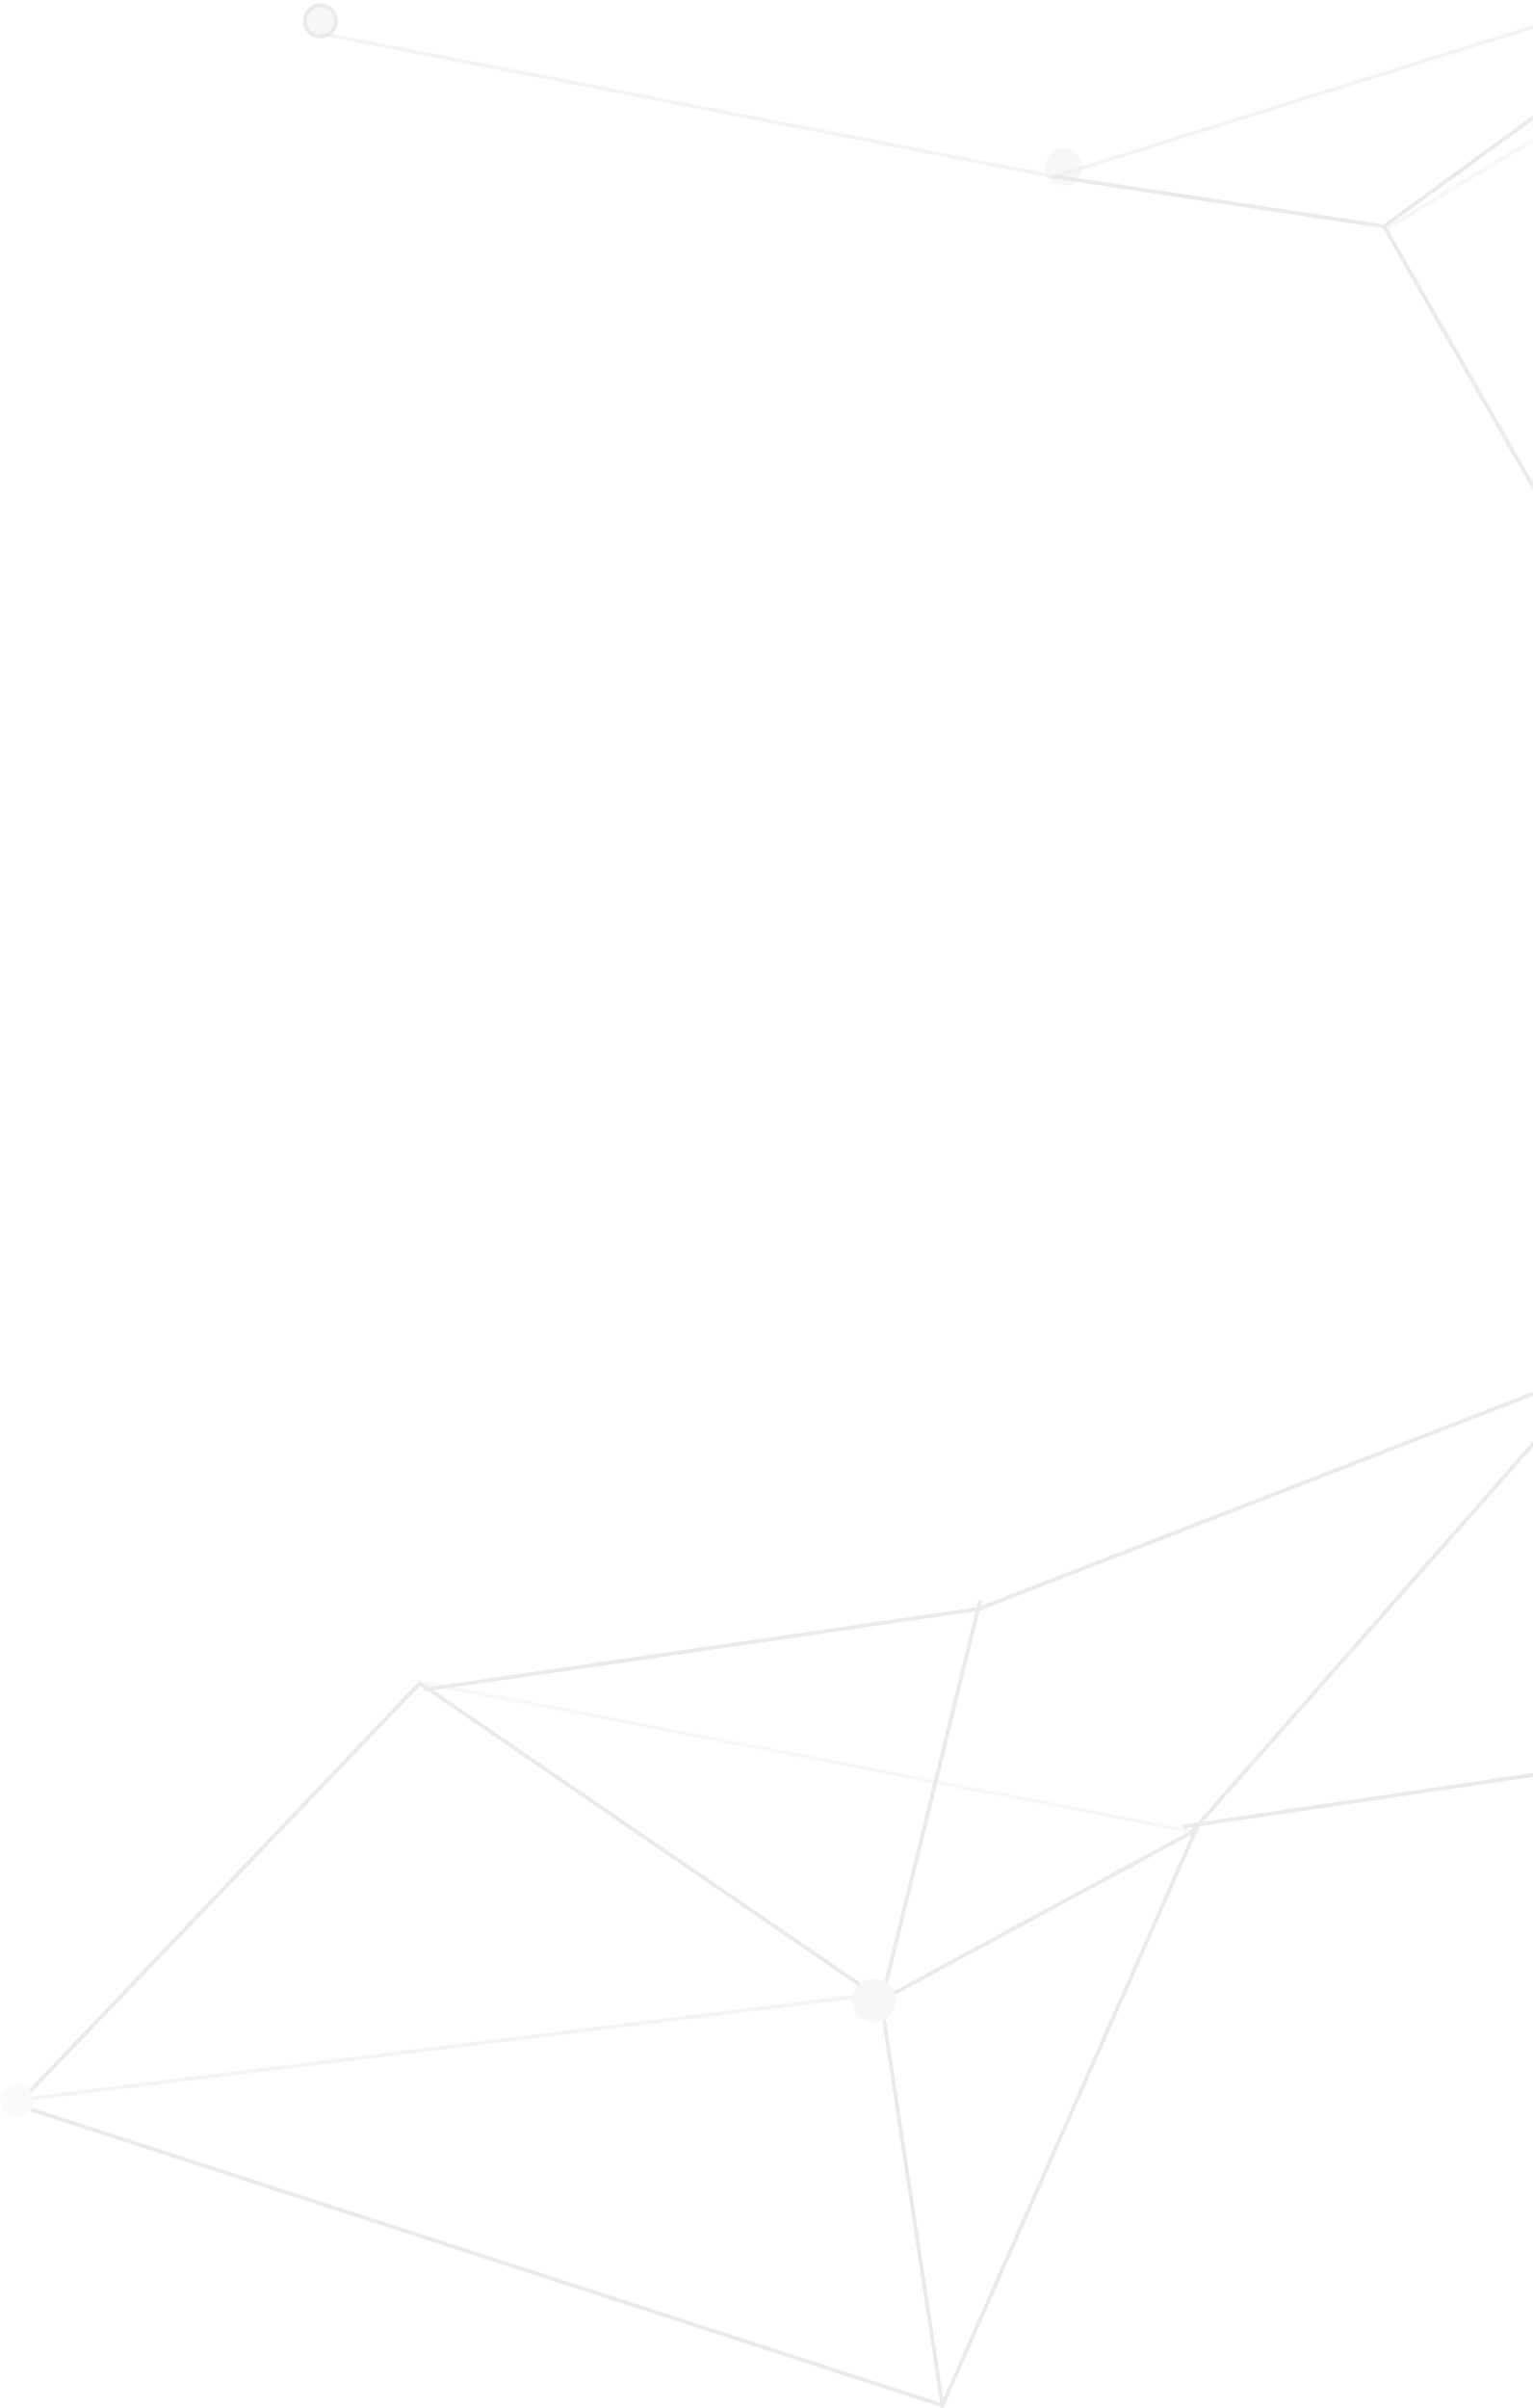
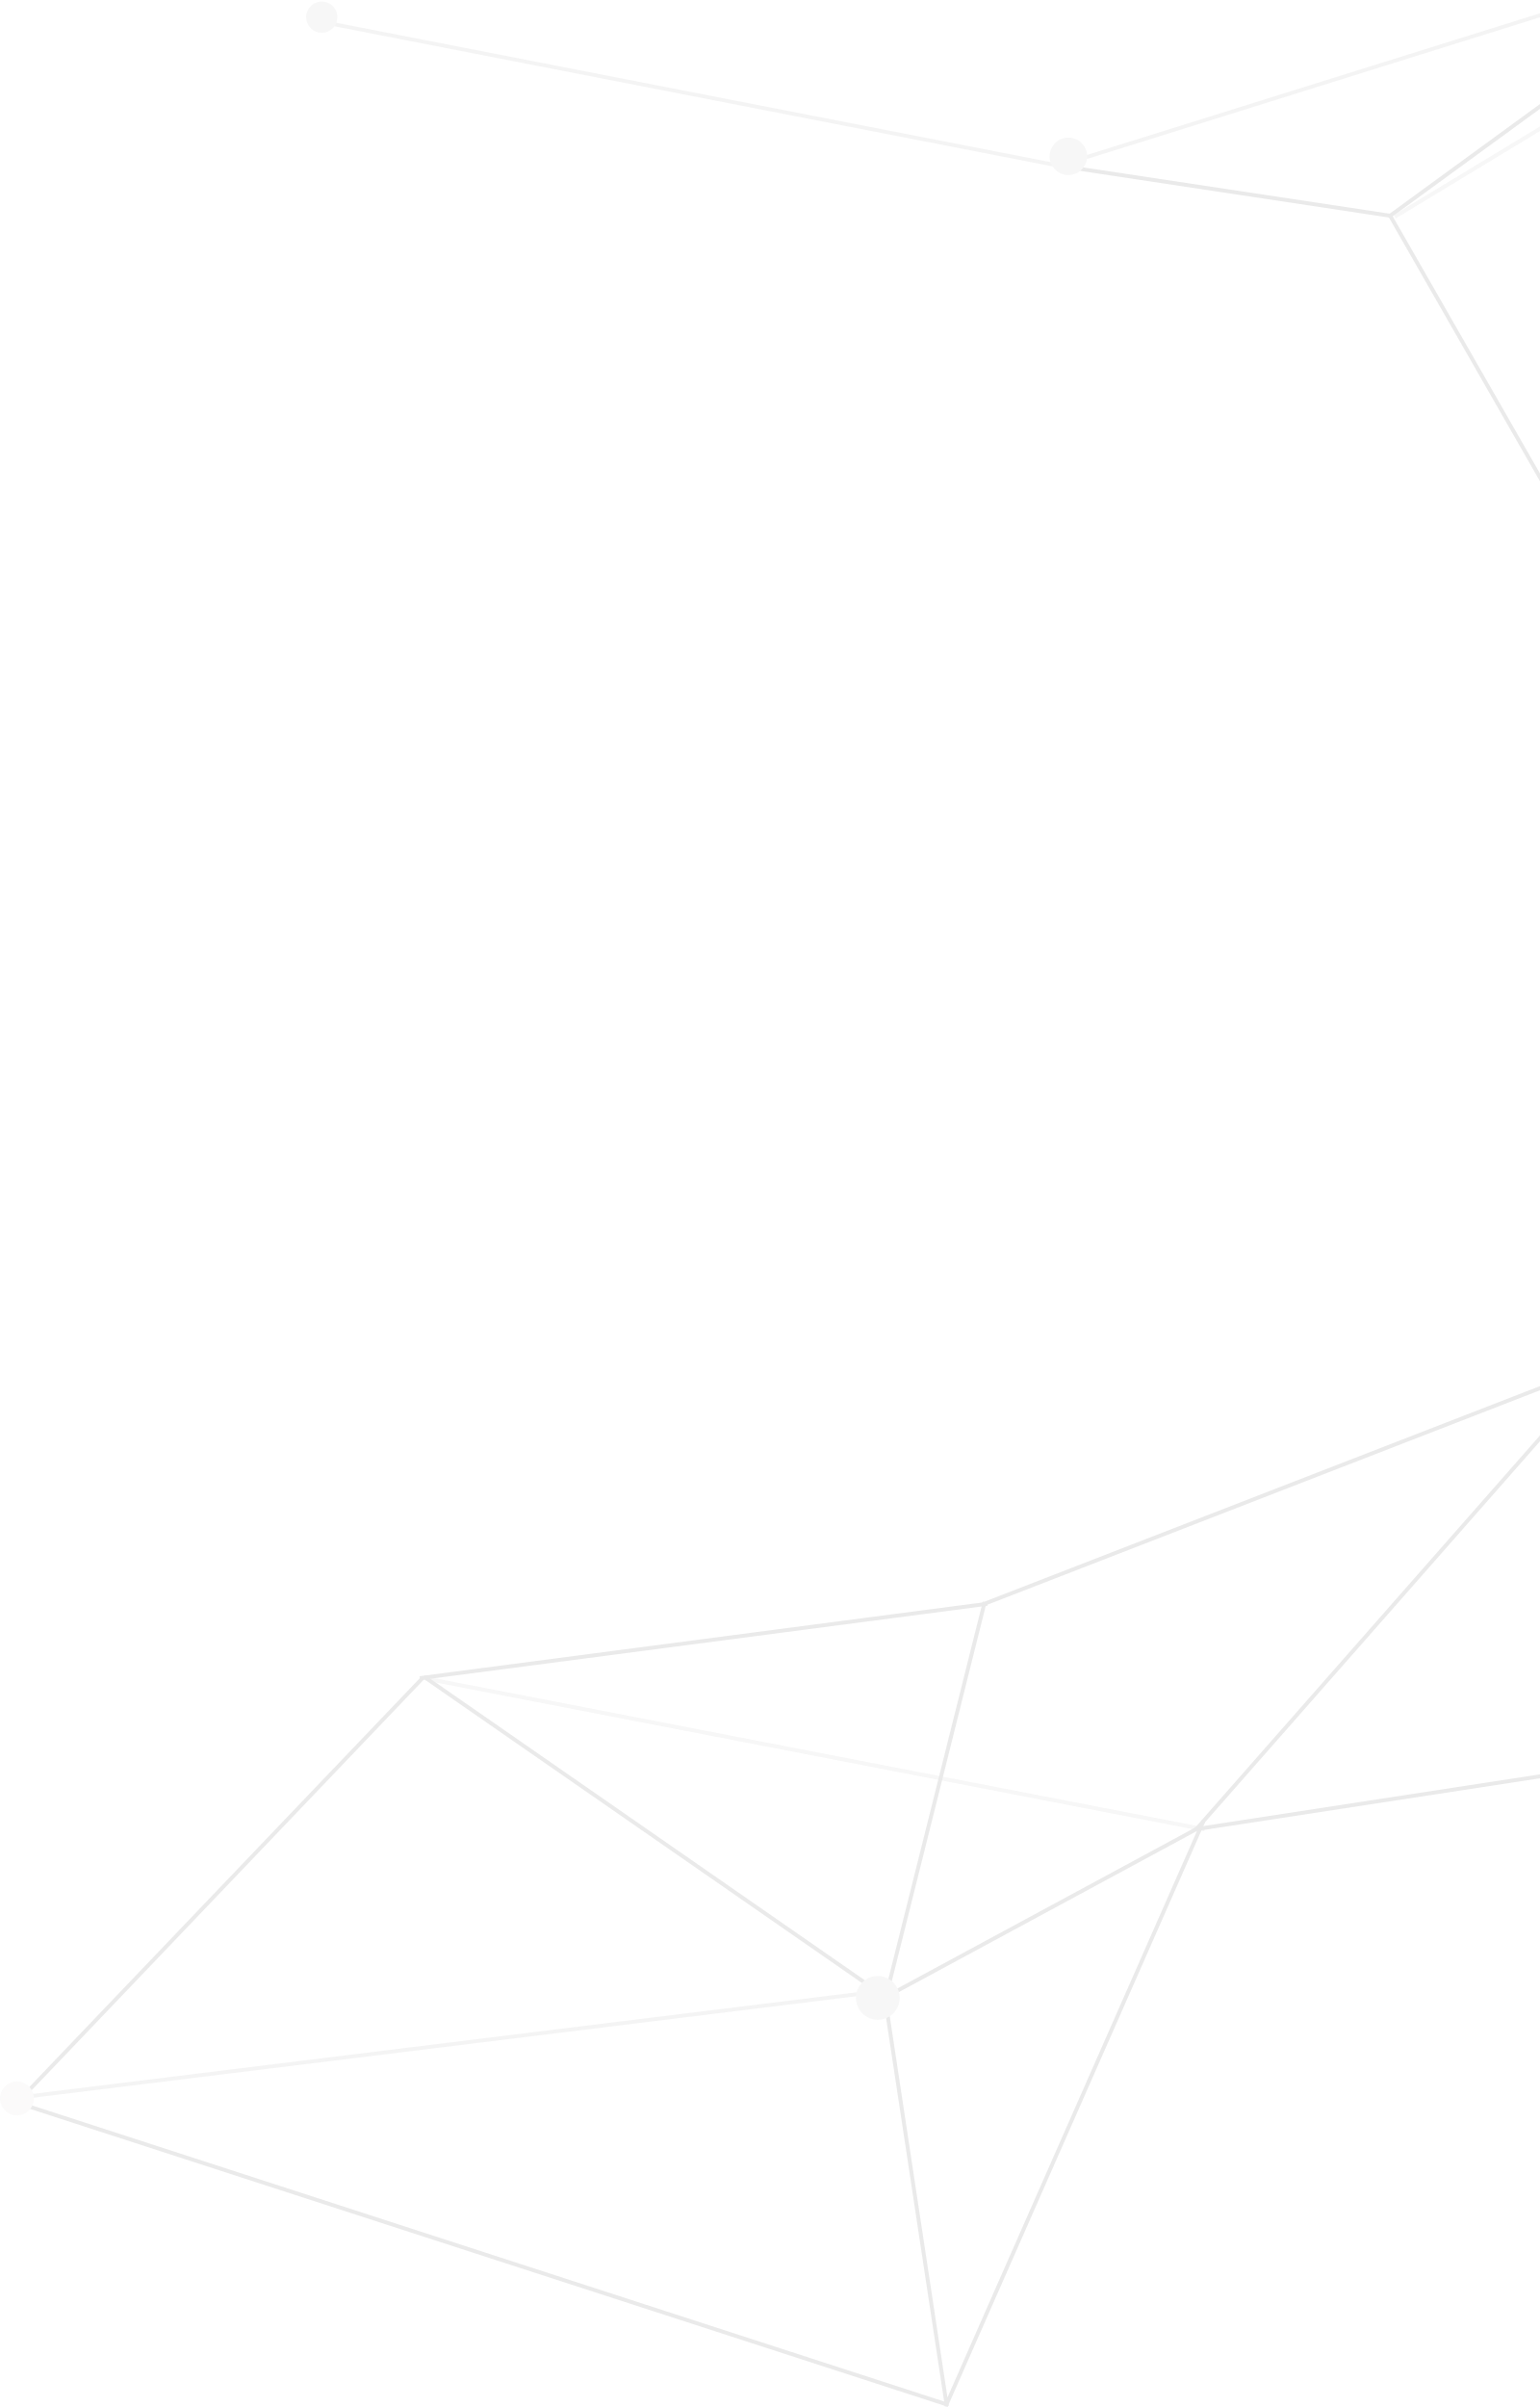
- <svg xmlns="http://www.w3.org/2000/svg" width="396" height="622" viewBox="0 0 396 622">
+ <svg xmlns="http://www.w3.org/2000/svg" width="396" height="619" viewBox="0 0 396 619">
  <g fill="none" fill-rule="evenodd" opacity=".2">
-     <path stroke="#979797" stroke-linecap="square" d="M110.095 436.385L253.5 415.5" />
-     <path stroke="#979797" stroke-linecap="square" d="M110.095 434.777l199.297 38.595" opacity=".4" />
-     <g transform="translate(0 -116)">
-       <ellipse cx="274.836" cy="159.203" fill="#D8D8D8" rx="4.822" ry="4.824" />
-       <ellipse cx="82.772" cy="121.412" fill="#D8D8D8" stroke="#979797" rx="4.018" ry="4.02" />
+     <path stroke="#979797" stroke-linecap="square" d="M108.5 431.5l145-19" />
+     <path stroke="#979797" stroke-linecap="square" d="M110.095 431.777l199.297 38.595" opacity=".4" />
+     <g transform="translate(0 -119)">
      <path stroke="#979797" stroke-linecap="square" d="M359.216 174.48L542.44 63.52" opacity=".4" />
      <path stroke="#979797" stroke-linecap="square" d="M357.608 174.48l75.54 131.865M357.608 174.48l94.827-69.149M357.608 174.48l-85.183-12.865" />
      <path stroke="#979797" stroke-linecap="square" d="M272.425 161.615l180.01-56.284M82.772 124.628l189.653 36.987" opacity=".5" />
      <path stroke="#979797" stroke-linecap="square" d="M227.423 631.182l16.072 106.136M243.495 737.318l65.897-149.554" />
      <path stroke="#979797" stroke-linecap="square" d="M225.816 631.182L4.018 658.52" opacity=".5" />
-       <path stroke="#979797" stroke-linecap="square" d="M4.018 660.128l104.47-109.351M5.625 660.128l237.87 77.19M227.423 632.79l80.361-43.418M253.139 529.872l-25.716 104.527M253.139 531.48l157.508-61.108M413.861 468.764L307.784 589.372M108.488 550.777l117.328 80.405" />
+       <path stroke="#979797" stroke-linecap="square" d="M4.018 660.128l104.47-109.351M5.625 660.128l237.87 77.19M227.423 632.79l80.361-43.418M253.193 531.457l-25.77 102.942M253.139 531.48l157.508-61.108M413.861 468.764L307.784 589.372M109.5 550.5l116.316 80.682" />
      <ellipse cx="4.356" cy="658.642" fill="#E9E6E6" rx="4.356" ry="4.358" />
      <ellipse cx="225.816" cy="632.791" fill="#D8D8D8" rx="5.625" ry="5.628" />
-       <path stroke="#979797" stroke-linecap="square" d="M306.177 587.764l326.268-48.244" />
+       <path stroke="#979797" stroke-linecap="square" d="M307.915 589.36l324.53-49.84" />
+       <ellipse cx="274.836" cy="159.203" fill="#D8D8D8" rx="4.822" ry="4.824" />
+       <ellipse cx="82.772" cy="123.412" fill="#D8D8D8" rx="4.018" ry="4.02" />
    </g>
  </g>
</svg>
